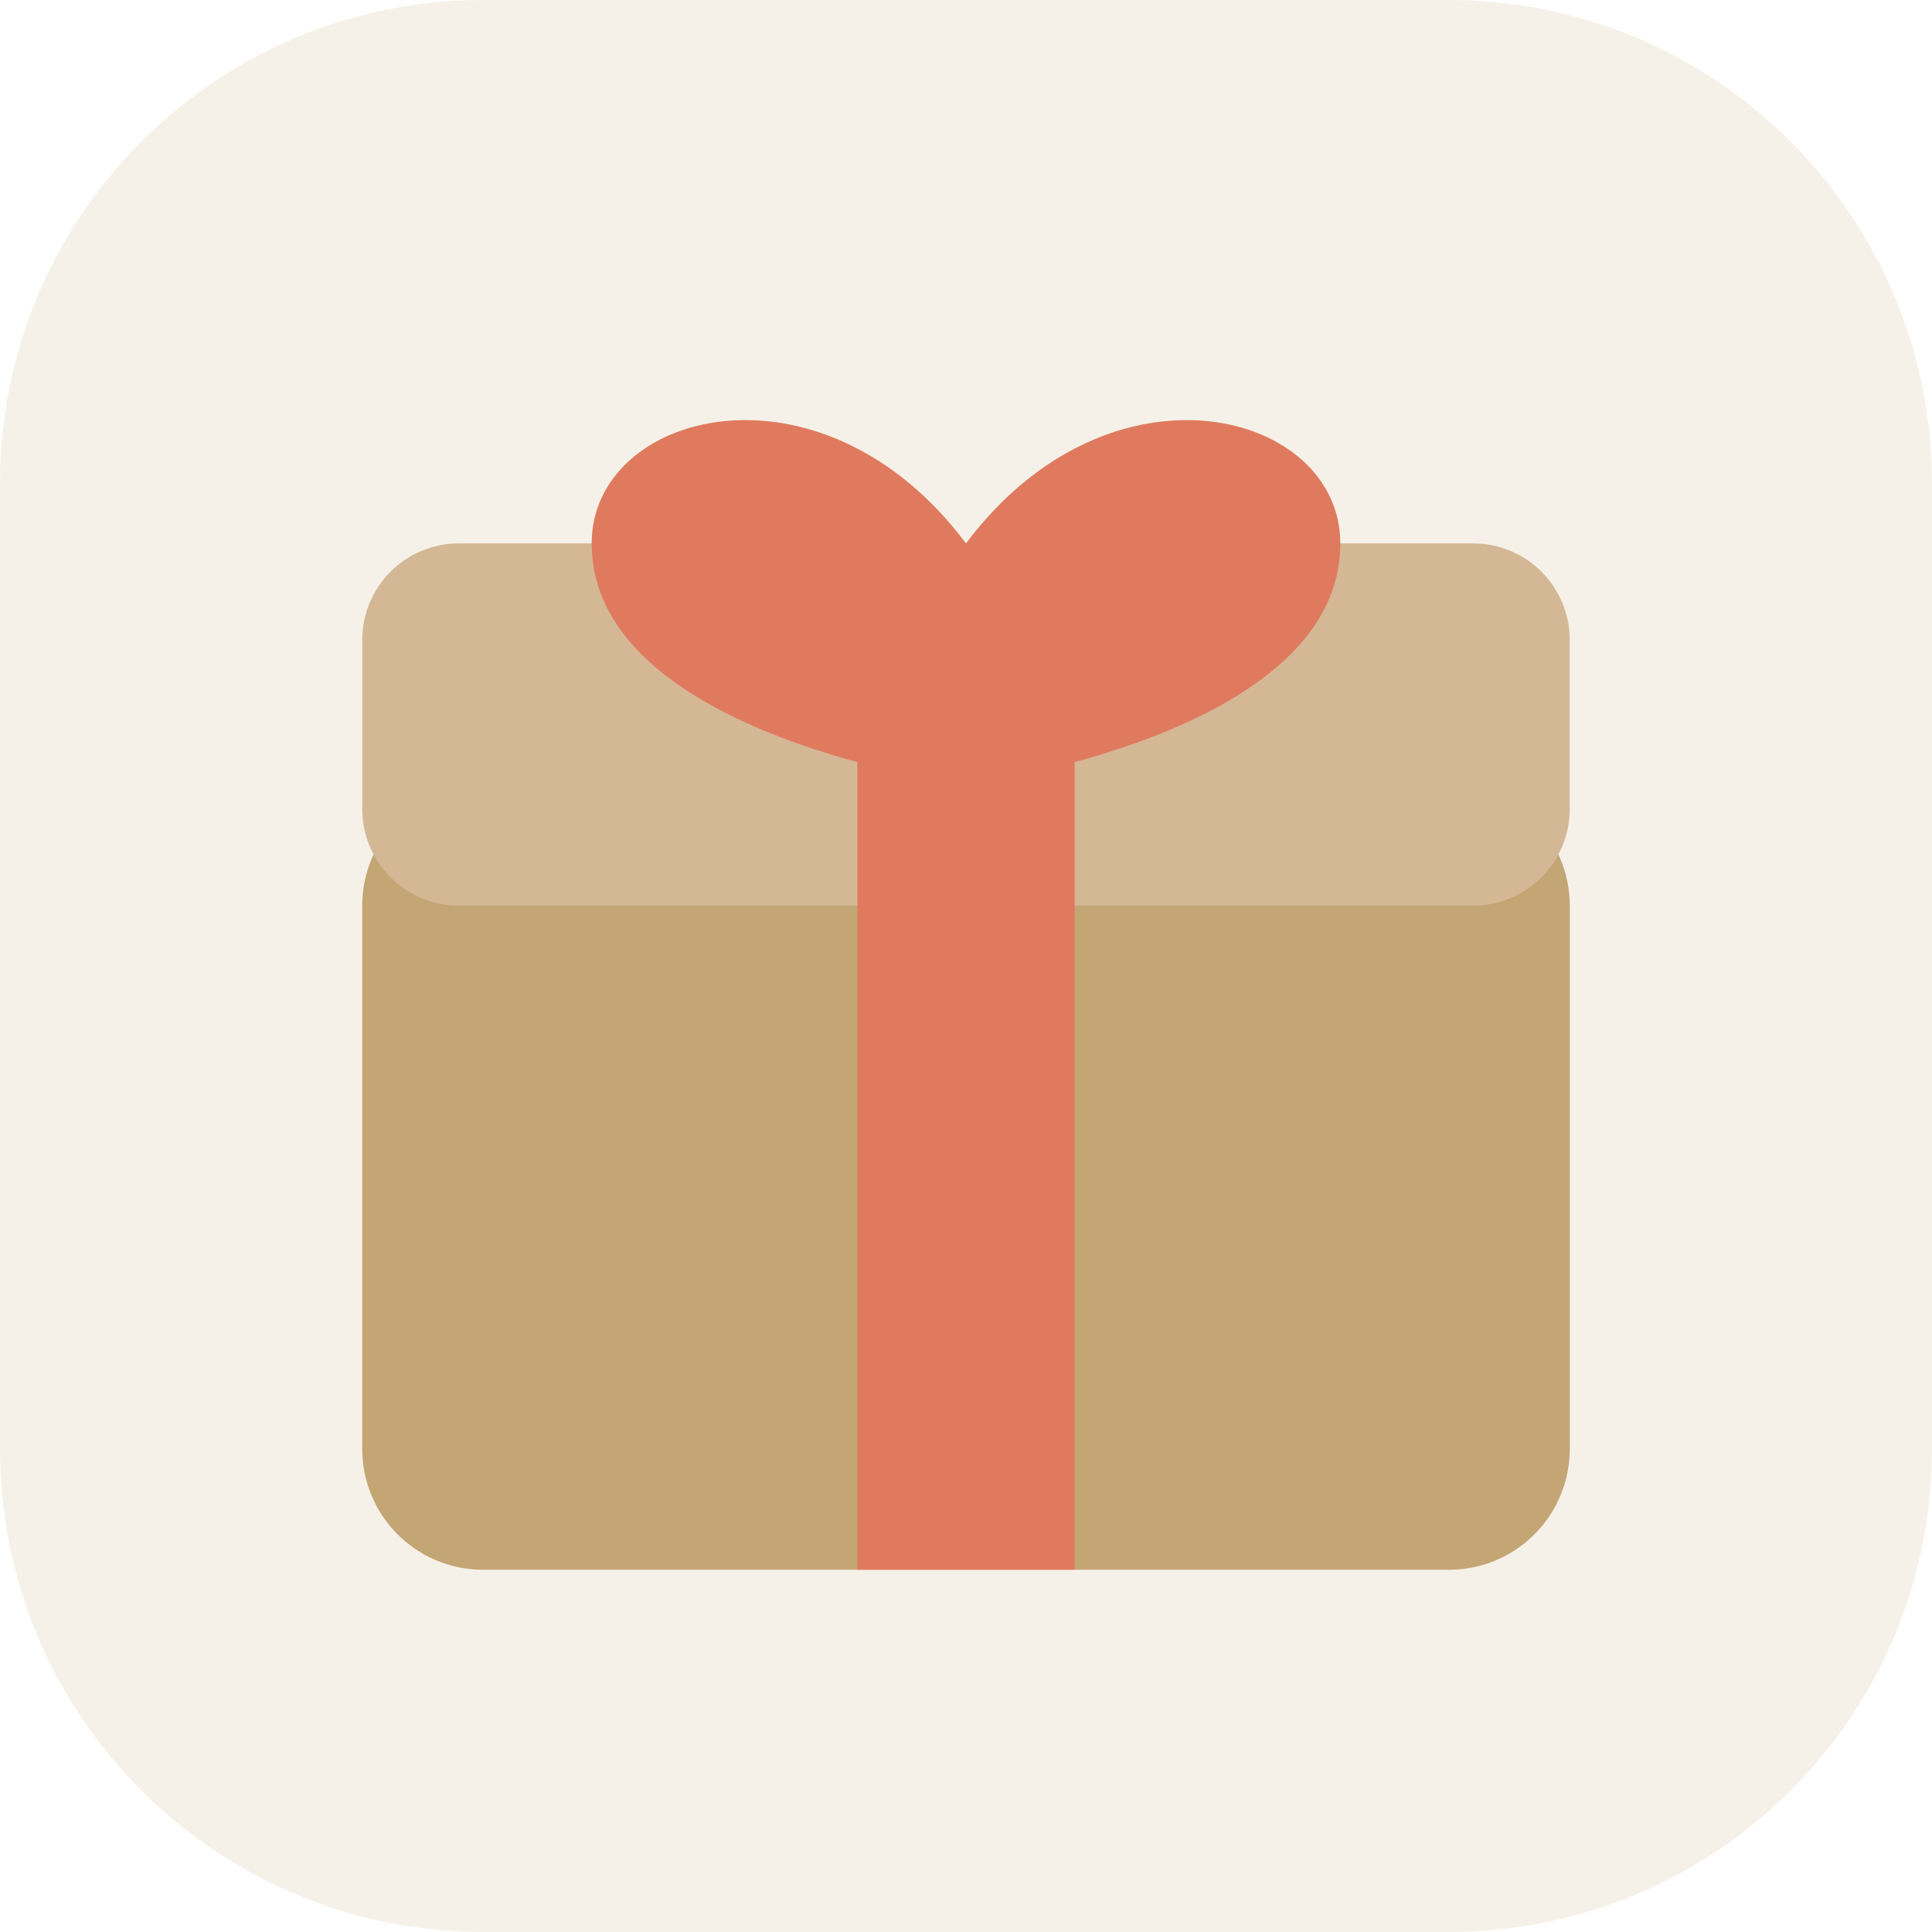
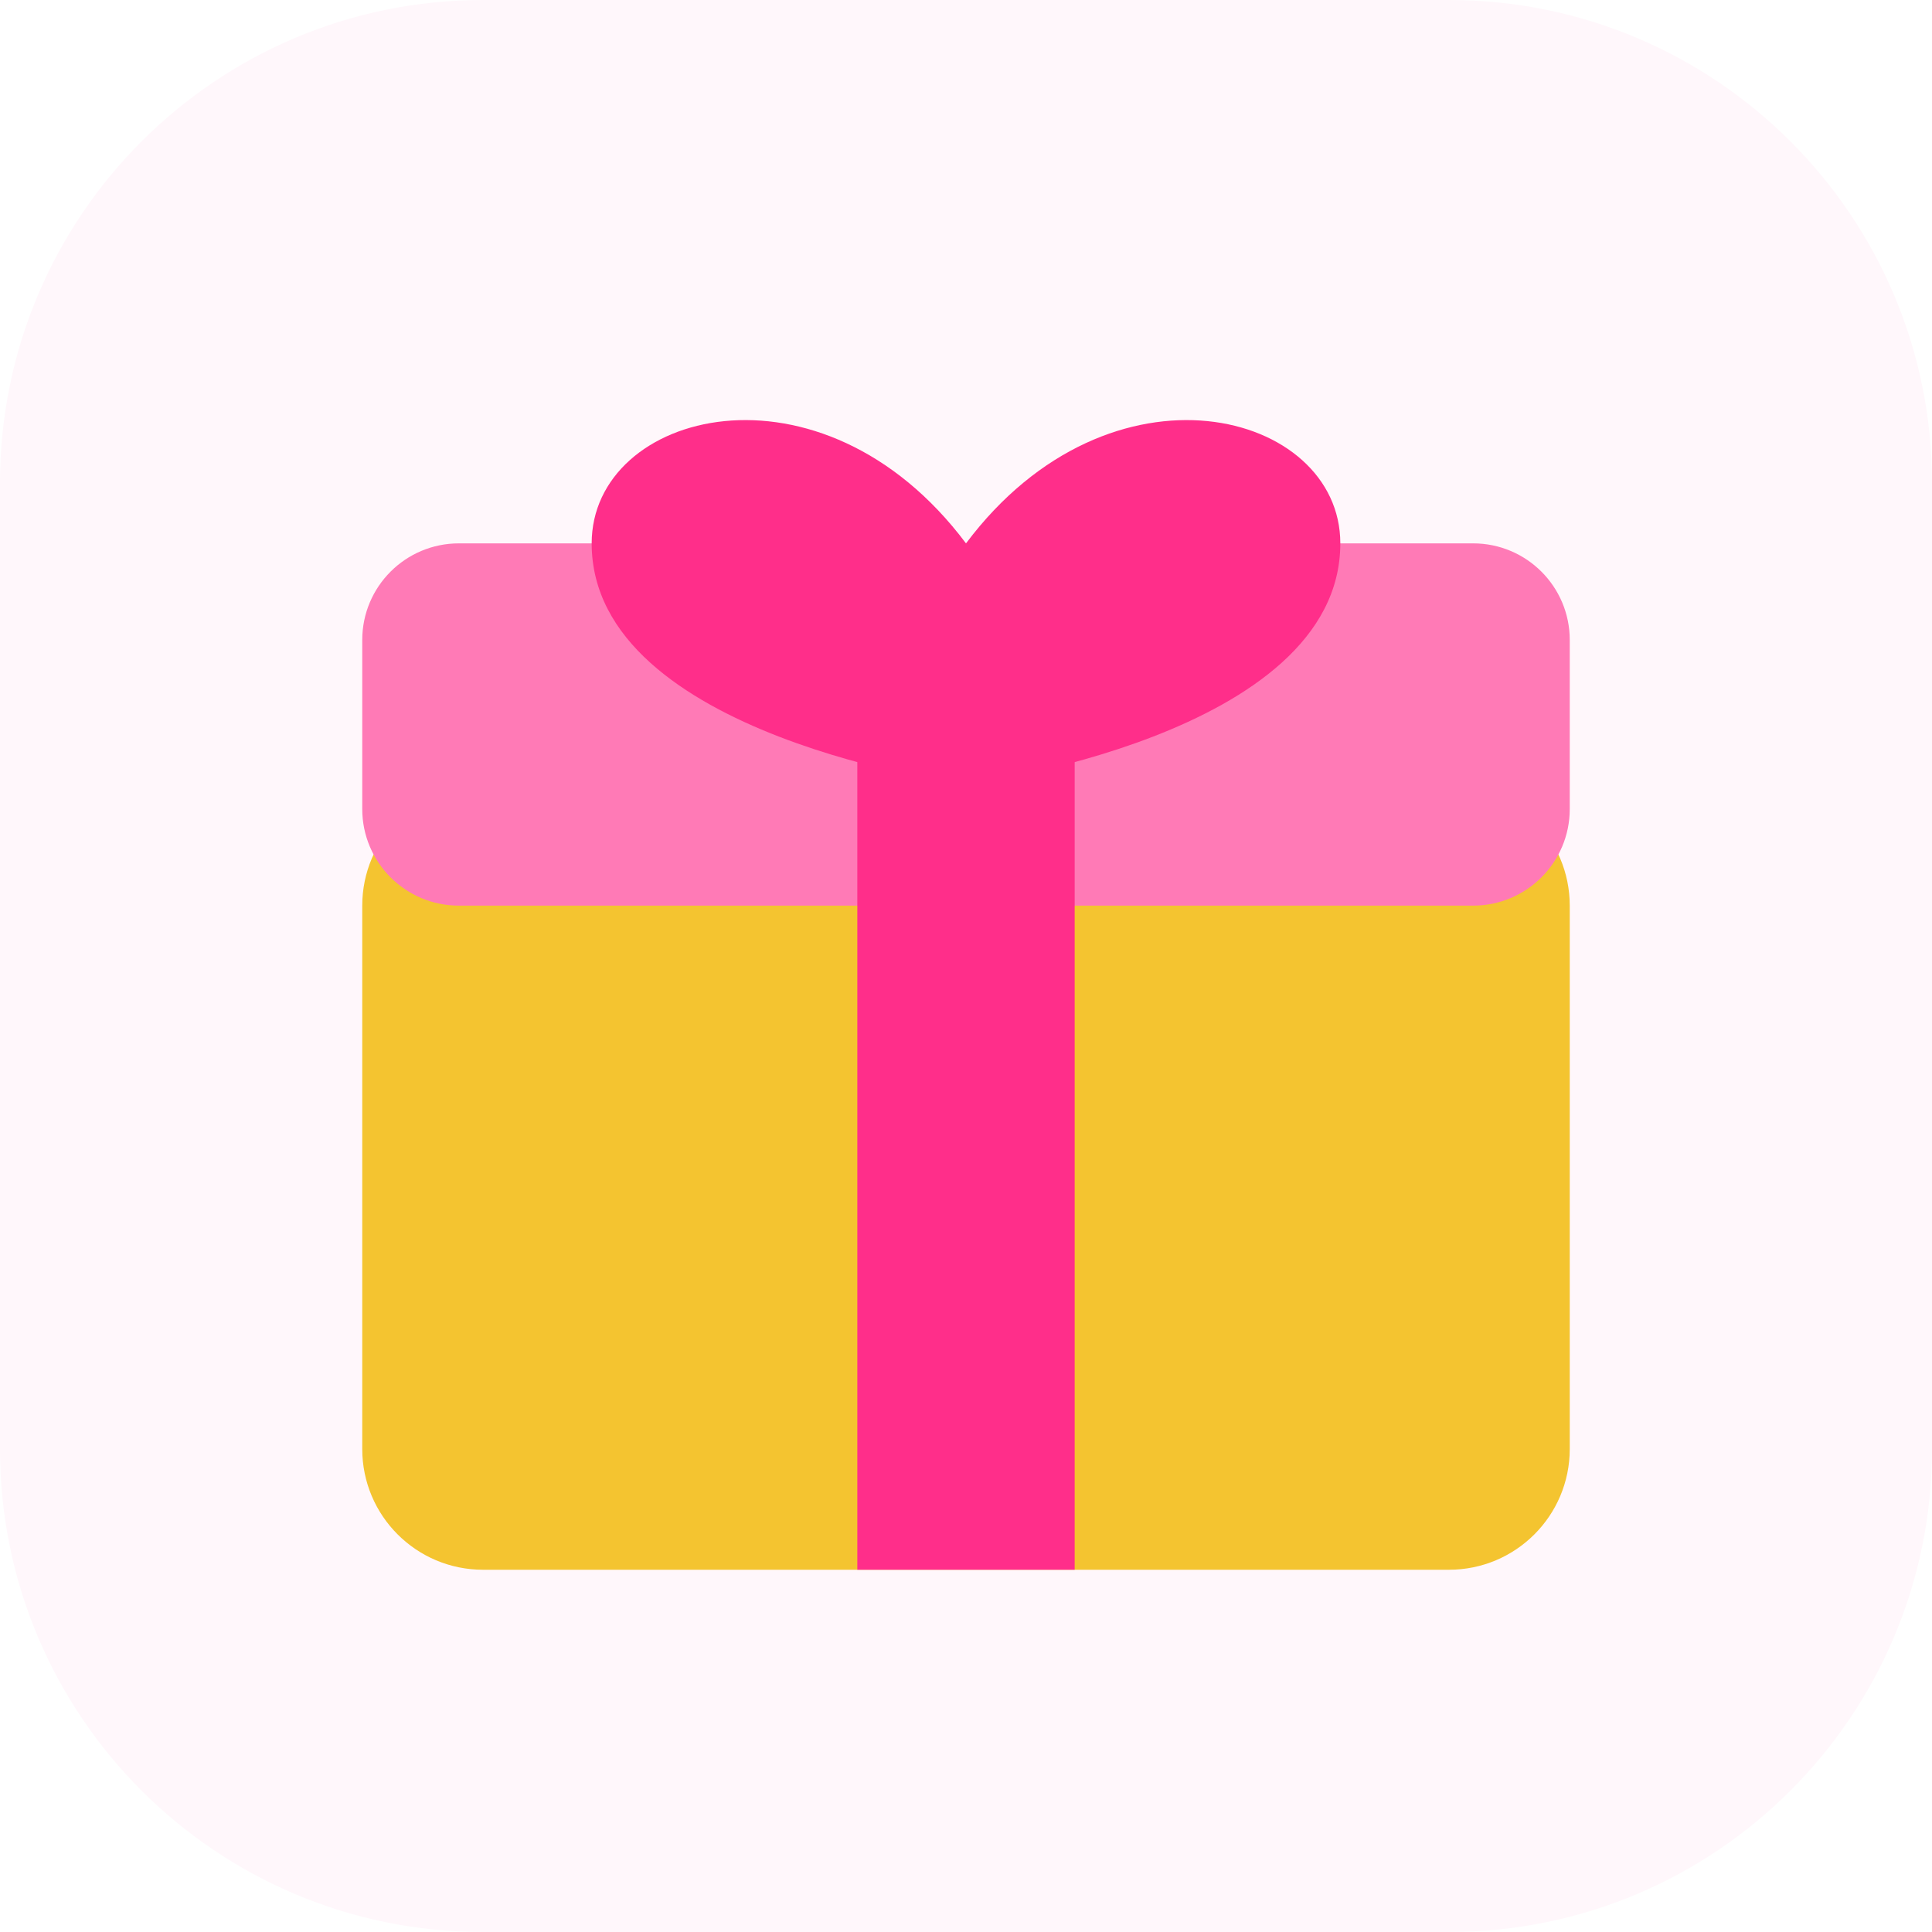
<svg xmlns="http://www.w3.org/2000/svg" viewBox="0 0 32 32" role="img" aria-label="Ridhhi Party Shop">
-   <rect width="32" height="32" rx="8" fill="#F6F1E8" />
-   <rect x="6" y="13" width="20" height="13" rx="2" fill="#C4A574" />
-   <rect x="6" y="9" width="20" height="6" rx="1.6" fill="#D4B896" />
-   <rect x="14.2" y="9" width="3.6" height="17" fill="#E07A5F" />
-   <path d="M16 9c-2.4-3.2-6.2-2.2-6.2 0C9.8 12.2 16 13 16 13c0 0 6.2-.8 6.2-4 0-2.2-3.8-3.2-6.2 0z" fill="#E07A5F" />
+   <rect width="32" height="32" rx="8" fill="#FFF7FB" />
+   <rect x="6" y="13" width="20" height="13" rx="2" fill="#F4C430" />
+   <rect x="6" y="9" width="20" height="6" rx="1.6" fill="#FF7AB6" />
+   <rect x="14.2" y="9" width="3.6" height="17" fill="#FF2E8A" />
+   <path d="M16 9c-2.4-3.2-6.2-2.2-6.2 0C9.8 12.2 16 13 16 13c0 0 6.2-.8 6.2-4 0-2.2-3.8-3.2-6.2 0z" fill="#FF2E8A" />
</svg>
